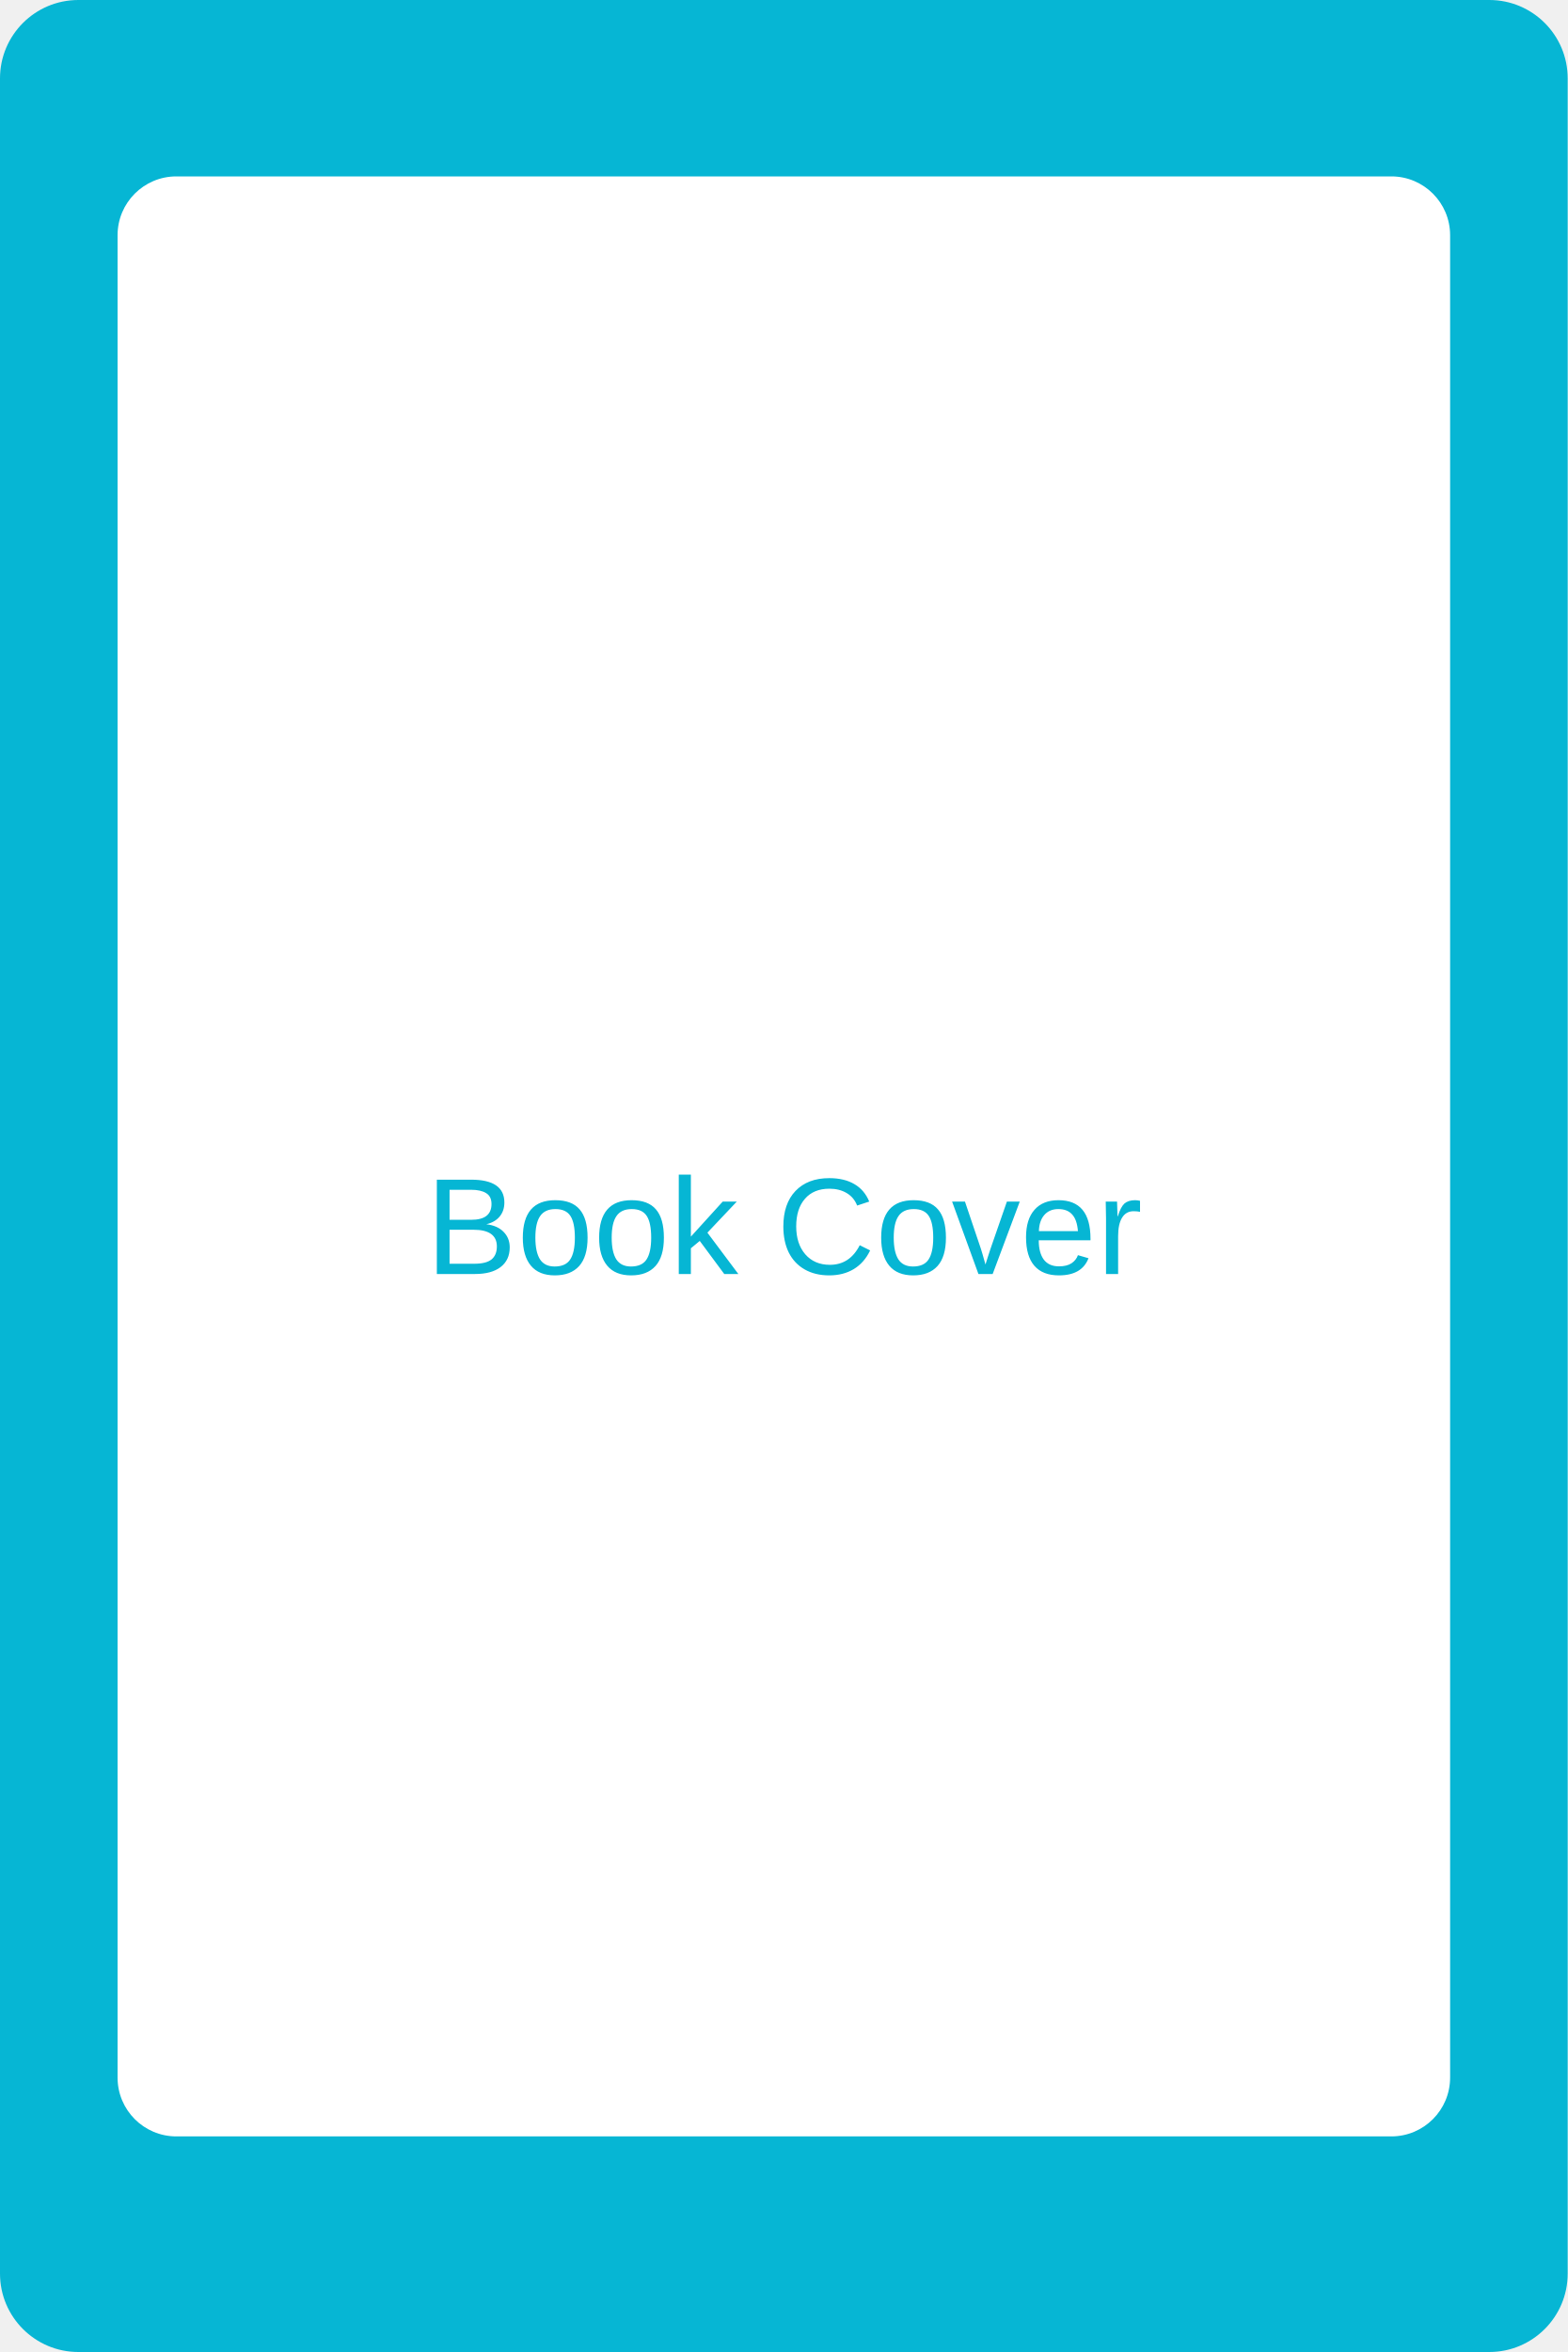
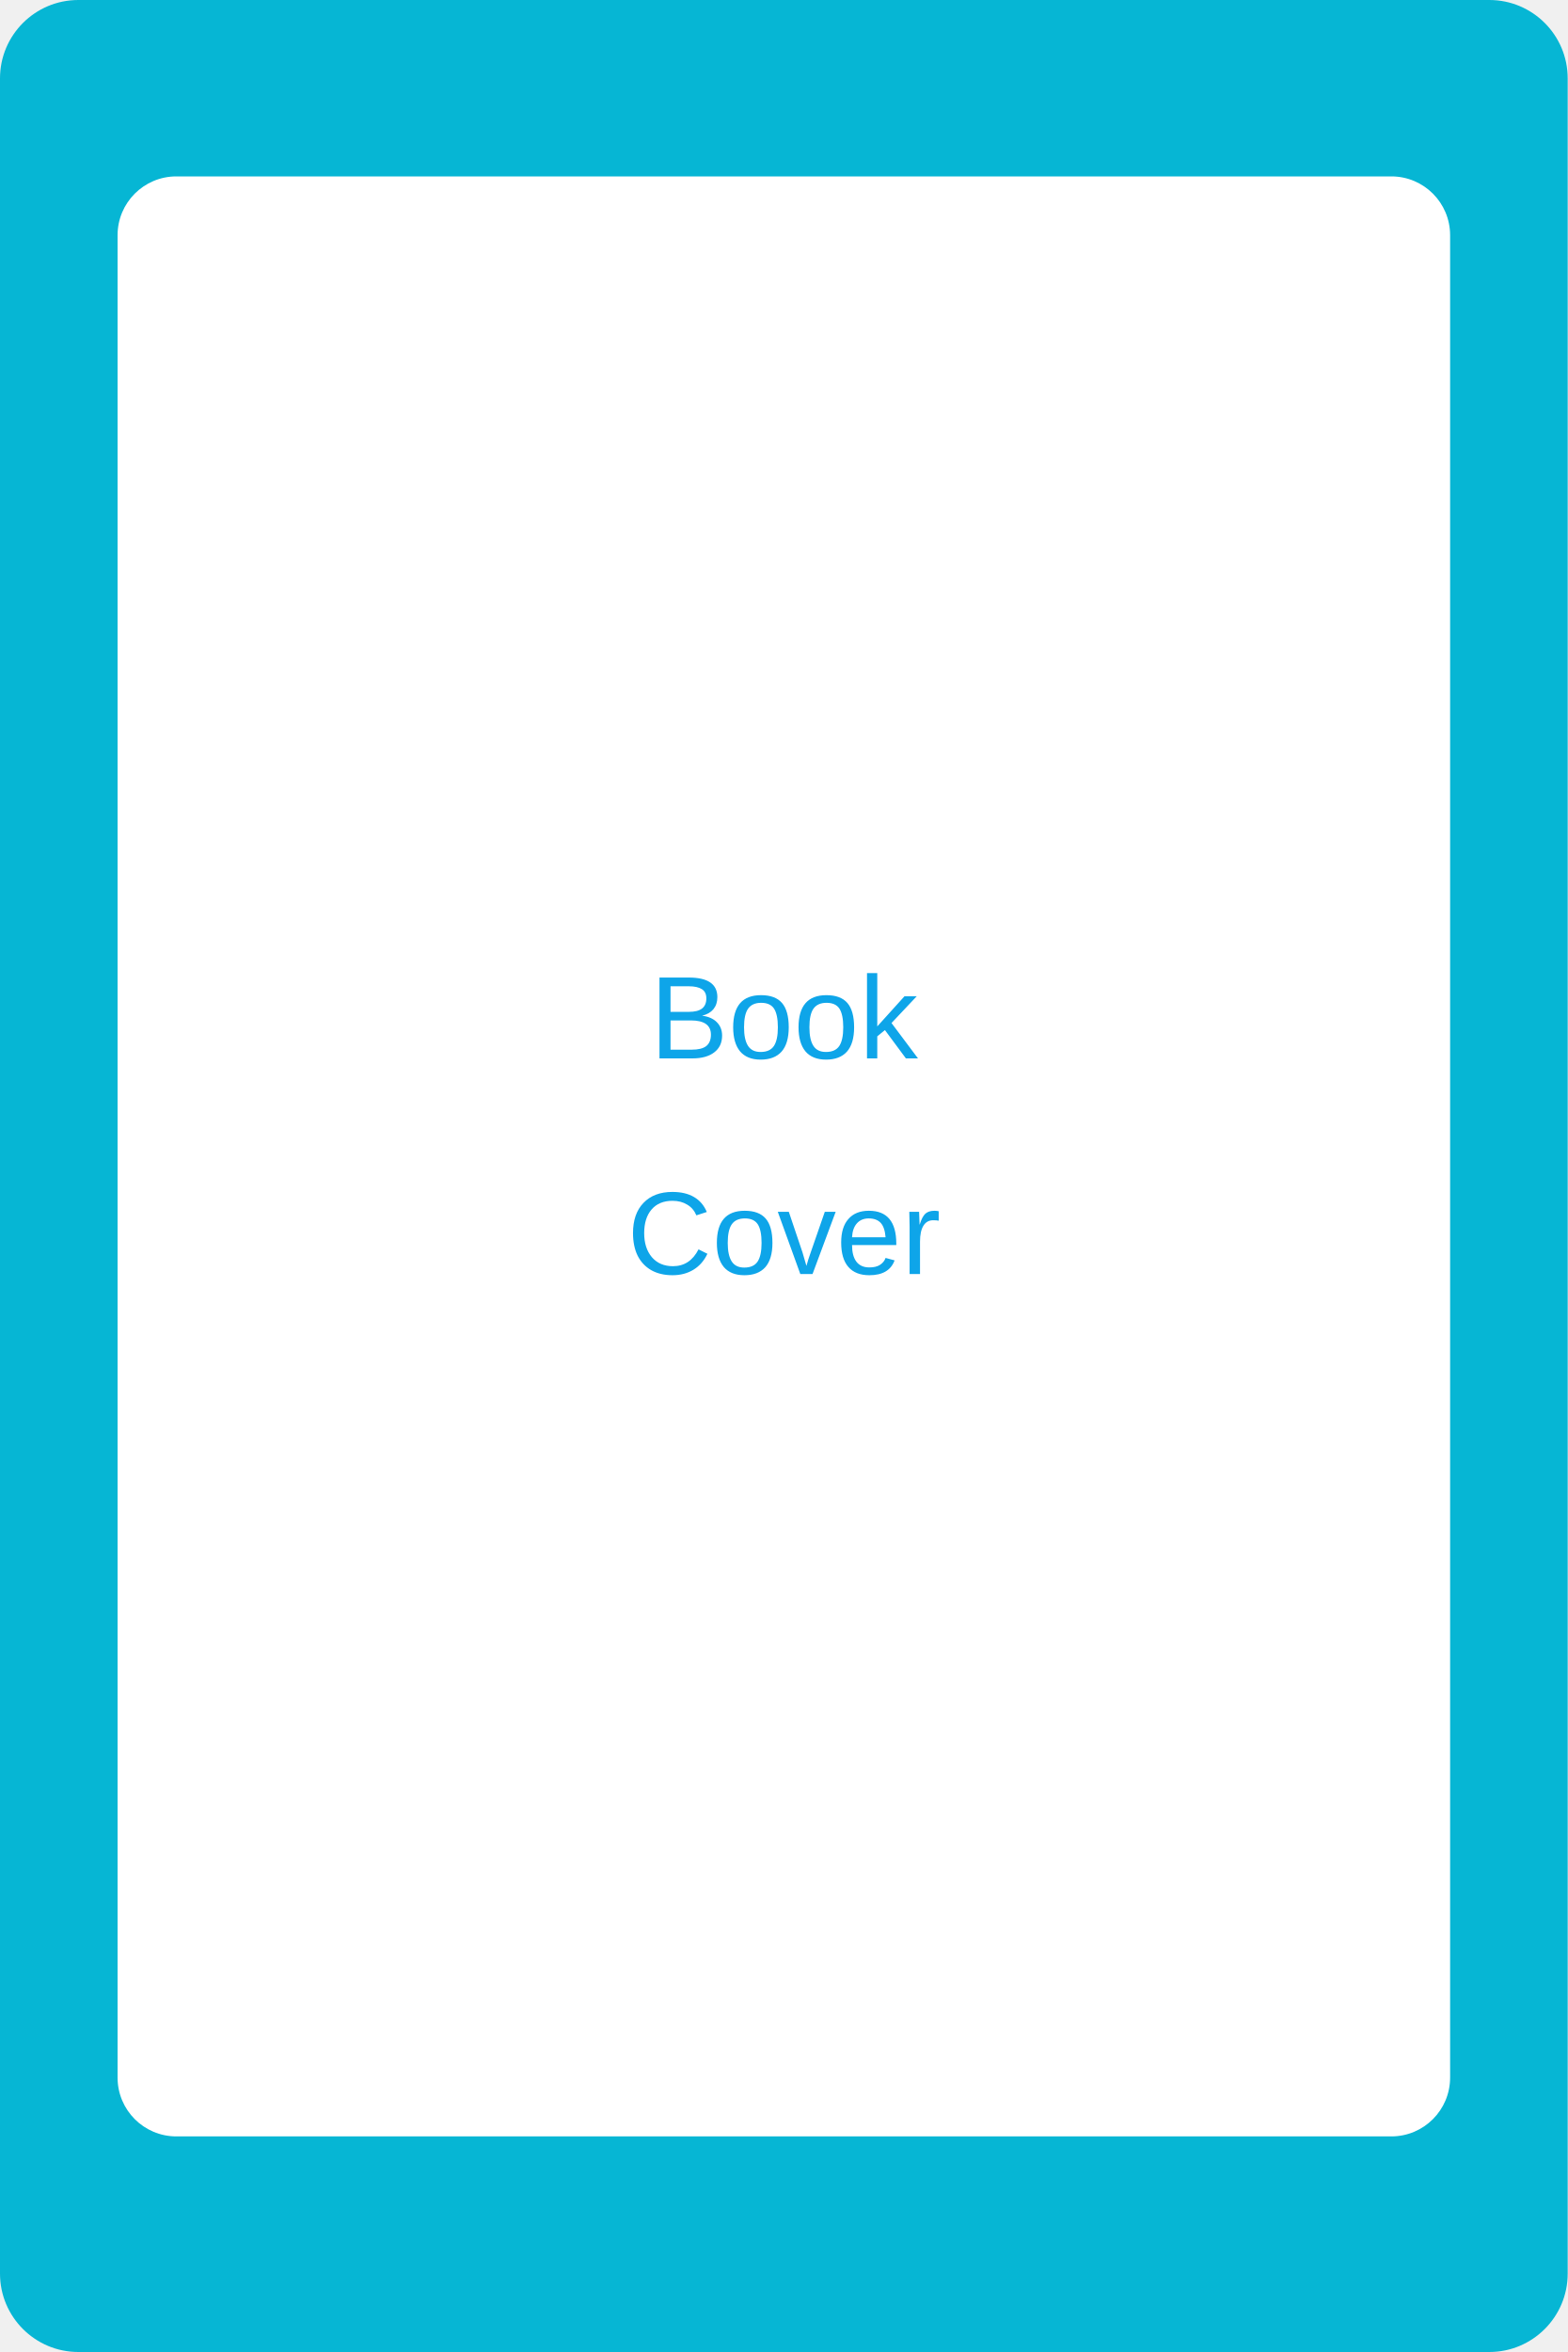
<svg xmlns="http://www.w3.org/2000/svg" width="160" height="240" viewBox="0 0 160 240" fill="none">
  <rect width="160" height="240" rx="8" fill="#06B6D4" />
-   <rect x="12" y="18" width="136" height="200" rx="6" fill="#fff" />
-   <text x="80" y="130" font-size="14" font-family="Arial,Helvetica,sans-serif" fill="#06B6D4" text-anchor="middle">Book Cover</text>
+   <rect x="12" y="18" width="136" height="200" rx="6" fill="#ffffff" />
+   <text x="80" y="108" font-size="12" font-family="Arial, Helvetica, sans-serif" fill="#0EA5E9" text-anchor="middle">Book</text>
+   <text x="80" y="130" font-size="12" font-family="Arial, Helvetica, sans-serif" fill="#0EA5E9" text-anchor="middle">Cover</text>
</svg>
